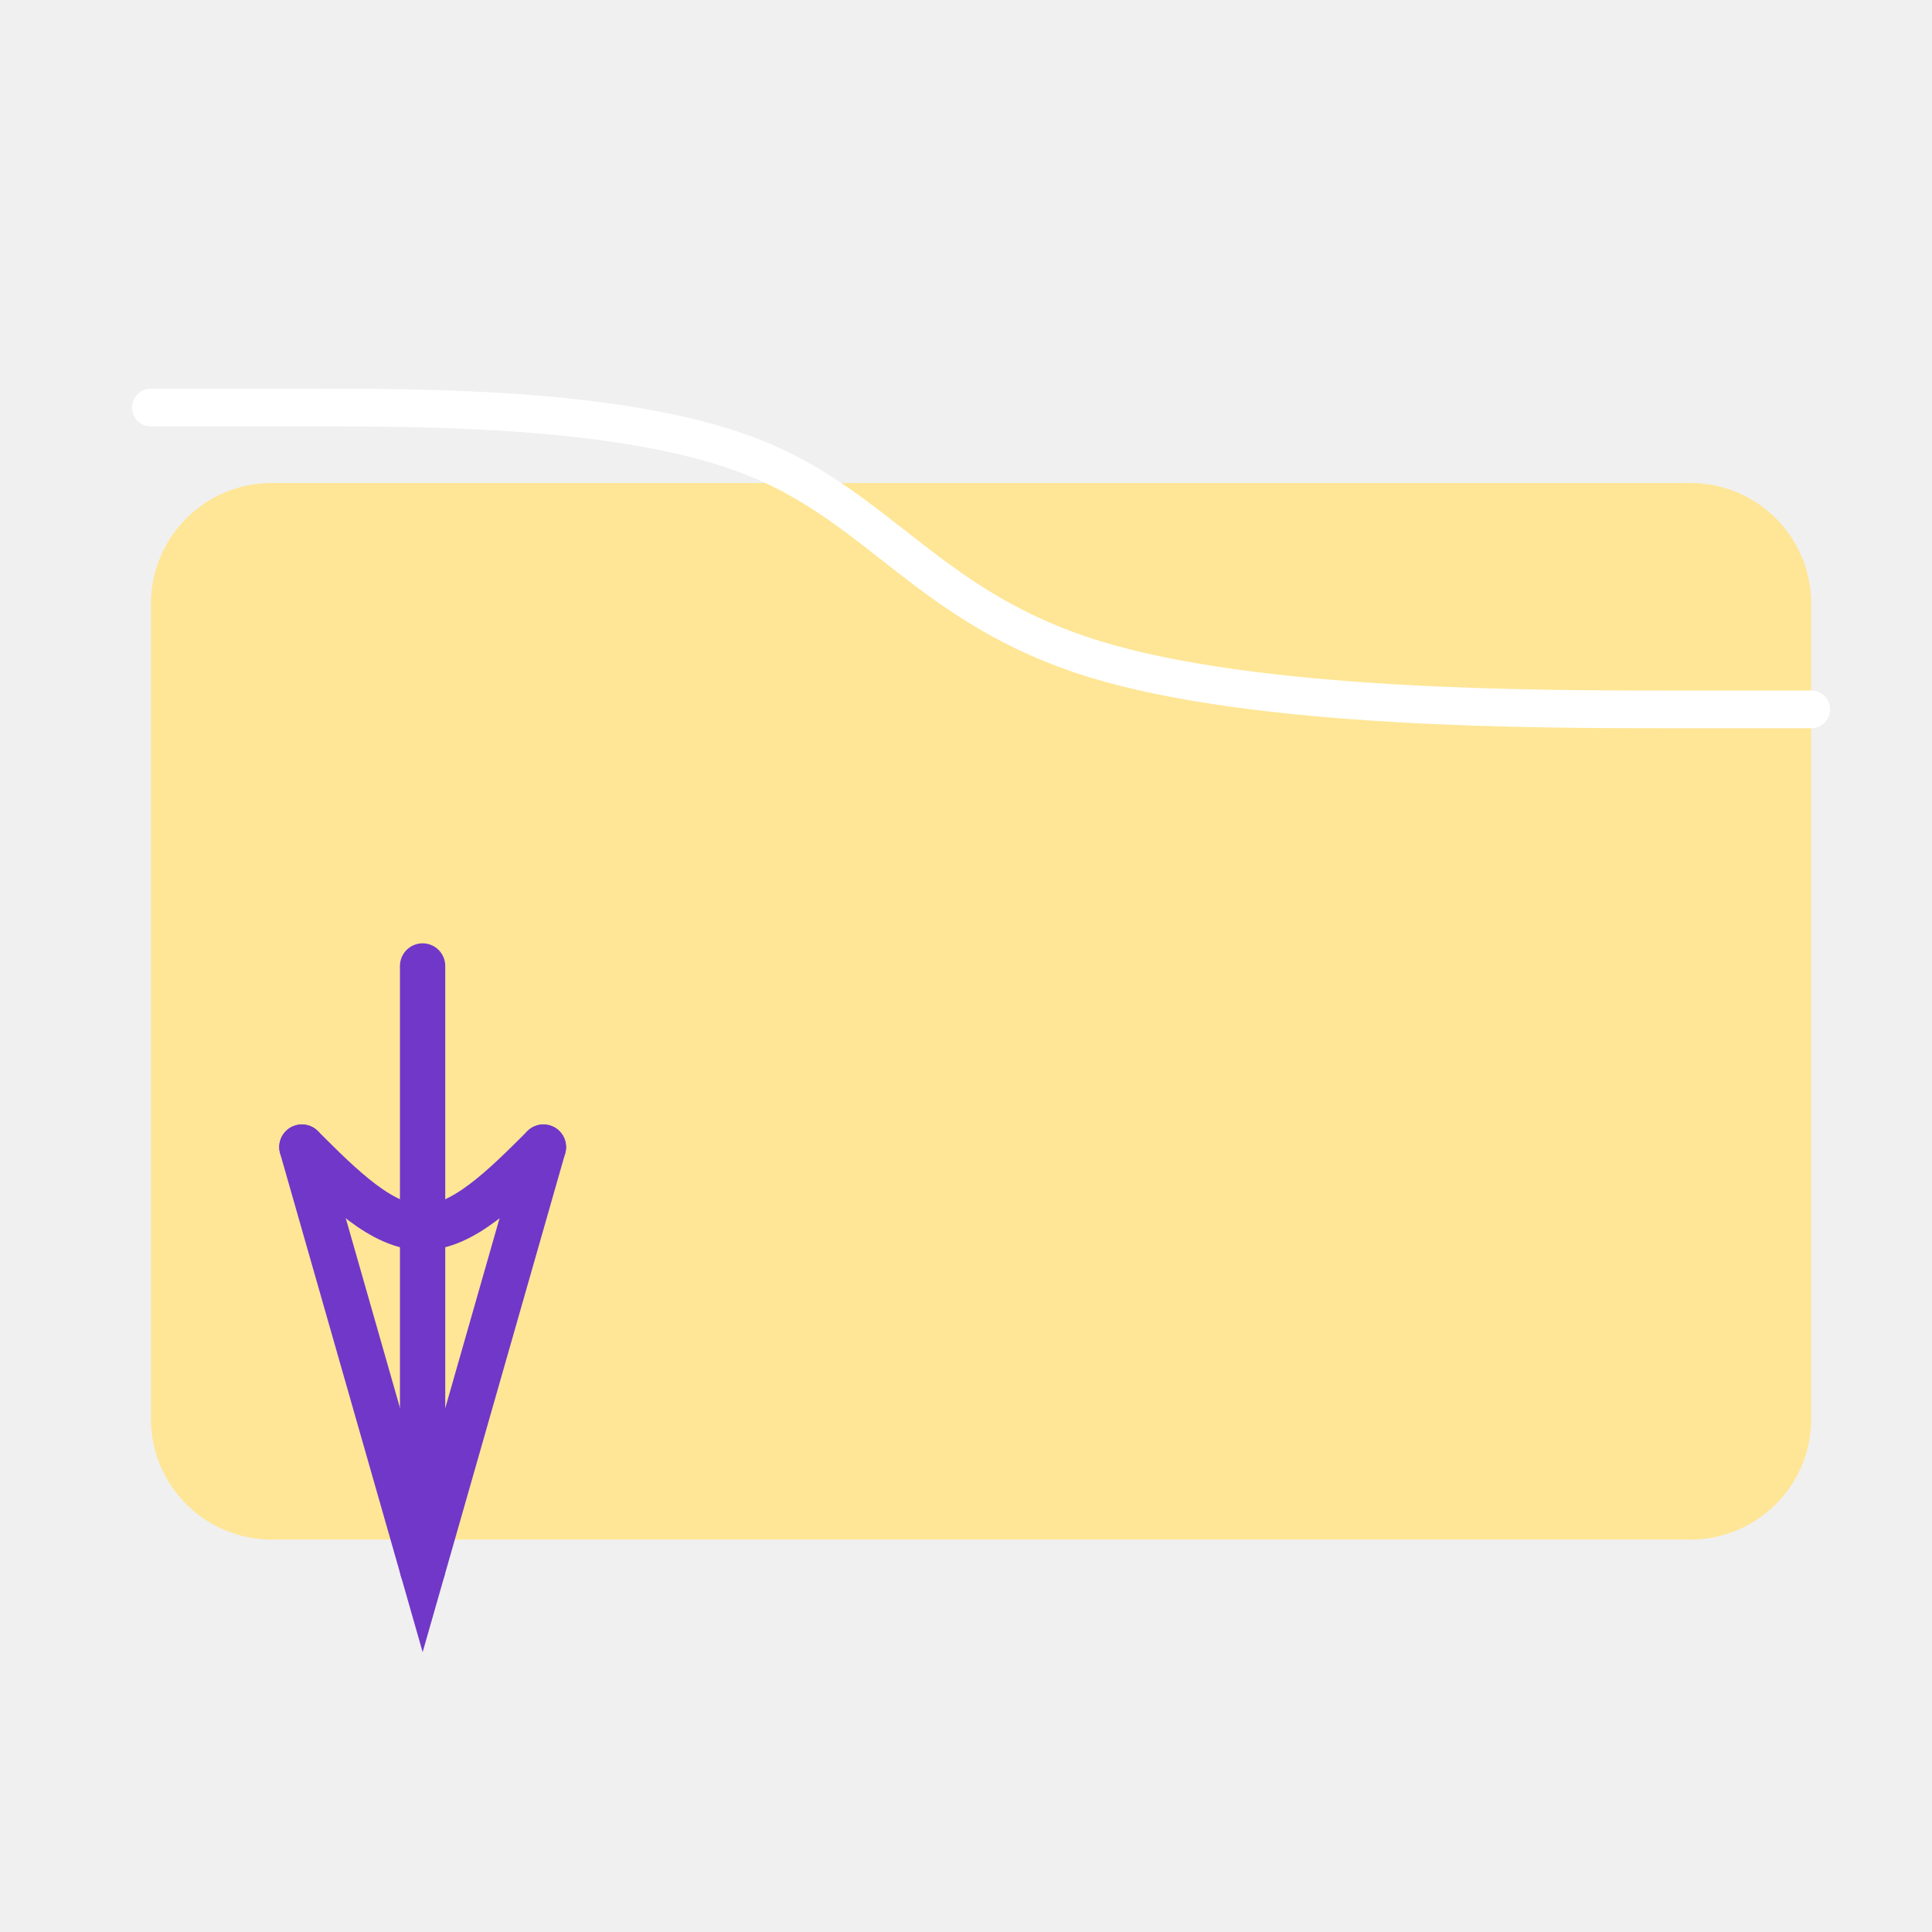
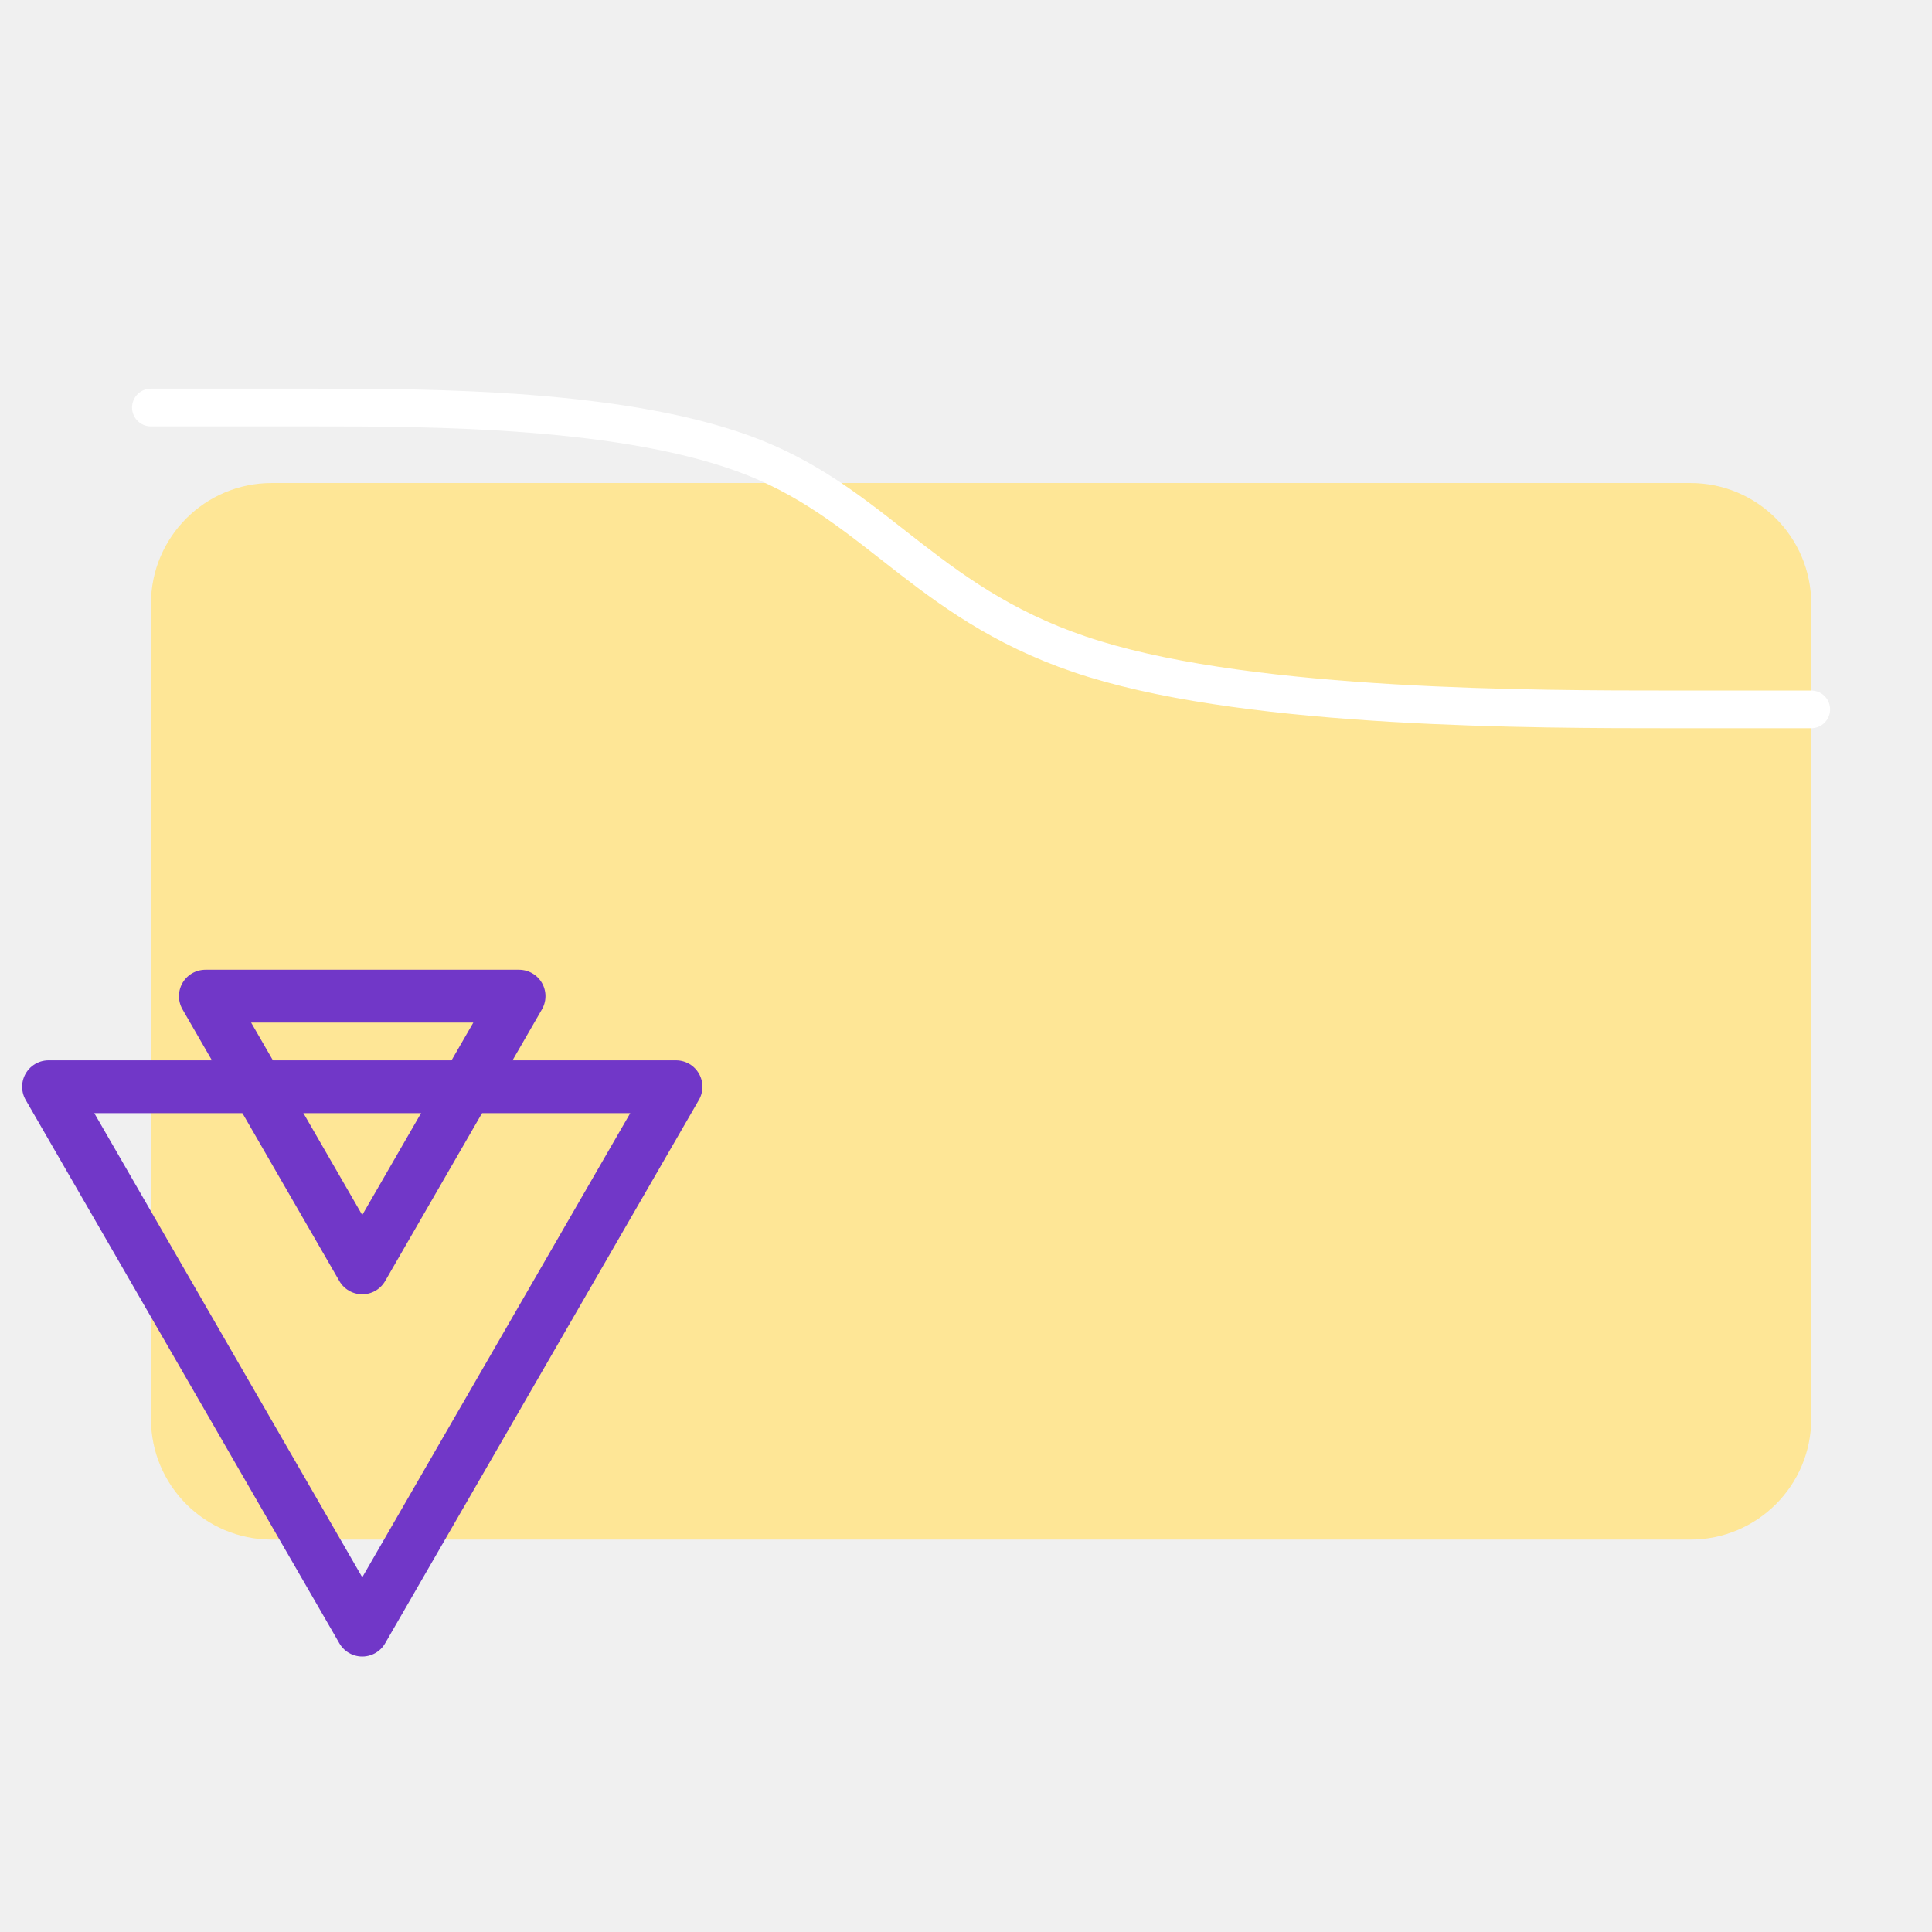
<svg xmlns="http://www.w3.org/2000/svg" width="128" height="128" viewBox="0 0 33.867 33.867" version="1.1" id="svg8">
  <defs id="defs2">
    </defs>
  <g id="layer1">
    <rect style="fill:#fee696;fill-opacity:1;fill-rule:evenodd;stroke-width:0.265;stroke-miterlimit:4;stroke-dasharray:none" id="rect835" width="29.104" height="18.521" x="2.646" y="8.467" ry="2.117" />
    <path style="fill:none;stroke:#ffffff;stroke-width:0.661;stroke-linecap:round;stroke-linejoin:round;stroke-miterlimit:4.4;stroke-dasharray:none;stroke-dashoffset:0;stroke-opacity:1" d="m 31.75,12.435 c 0,0 0,0 -2.425,0 -2.425,0 -7.276,0 -10.142,-0.882 C 16.316,10.672 15.434,8.908 13.229,8.026 11.024,7.144 7.497,7.144 5.512,7.144 c -1.984,0 -2.425,0 -2.867,0" id="path843" />
    <path style="fill:none;stroke:#000000;stroke-width:0.265px;stroke-linecap:butt;stroke-linejoin:miter;stroke-opacity:1" d="m 27.781,7.144 c 0,0 0,0 0,0 z" id="path847" />
    <path style="fill:none;stroke:#000000;stroke-width:0.265px;stroke-linecap:butt;stroke-linejoin:miter;stroke-opacity:1" d="M 6.35,13.758 Z" id="path1409" />
-     <path style="fill:#7137c8;stroke:#7137c8;stroke-width:0.794;stroke-linecap:round;stroke-linejoin:miter;stroke-miterlimit:4;stroke-dasharray:none;stroke-opacity:1" d="m 7.408,16.933 0,6.35 0,4.233" id="path1411" />
-     <path style="fill:none;stroke:#7137c8;stroke-width:0.794;stroke-linecap:round;stroke-linejoin:miter;stroke-miterlimit:4;stroke-dasharray:none;stroke-opacity:1" d="m 5.292,20.108 c 0.706,0.706 1.411,1.411 2.117,1.411 0.705,-1.4e-4 1.411,-0.706 2.117,-1.411" id="path1421" />
    <path style="fill:none;stroke:#000000;stroke-width:0.265px;stroke-linecap:butt;stroke-linejoin:miter;stroke-opacity:1" d="m 22.225,21.167 c 0,0 0,0 0,0 0,0 0,0 0,0 0,0 0,0 0,0 z" id="path1425" />
    <path style="fill:none;stroke:#000000;stroke-width:0.265px;stroke-linecap:butt;stroke-linejoin:miter;stroke-opacity:1" d="m 22.225,21.167 c 0,0 0,0 0,0 z" id="path1429" />
-     <path style="fill:none;stroke:#7137c8;stroke-width:0.794;stroke-linecap:round;stroke-linejoin:miter;stroke-opacity:1;stroke-miterlimit:4;stroke-dasharray:none" d="m 5.292,20.108 2.117,7.408 2.117,-7.408 v 0" id="path1437" />
    <path style="fill:none;stroke:#000000;stroke-width:0.265px;stroke-linecap:butt;stroke-linejoin:miter;stroke-opacity:1" d="M 16.933,23.283 Z" id="path1439" />
+     <path style="fill:none;fill-opacity:1;fill-rule:evenodd;stroke:#7137c8;stroke-width:0.926;stroke-linecap:round;stroke-linejoin:round;stroke-miterlimit:2.1;stroke-dasharray:none;paint-order:markers stroke fill" id="path1441" d="m 6.35,28.575 -5.499,-9.525 10.999,0 z" />
+     <path style="fill:none;fill-opacity:1;fill-rule:evenodd;stroke:#7137c8;stroke-width:0.926;stroke-linecap:round;stroke-linejoin:round;stroke-miterlimit:2.1;stroke-dasharray:none;paint-order:markers stroke fill;stroke-opacity:1" id="path1443" d="m 6.35,22.225 -2.75,-4.763 5.499,0 z" />
  </g>
</svg>
